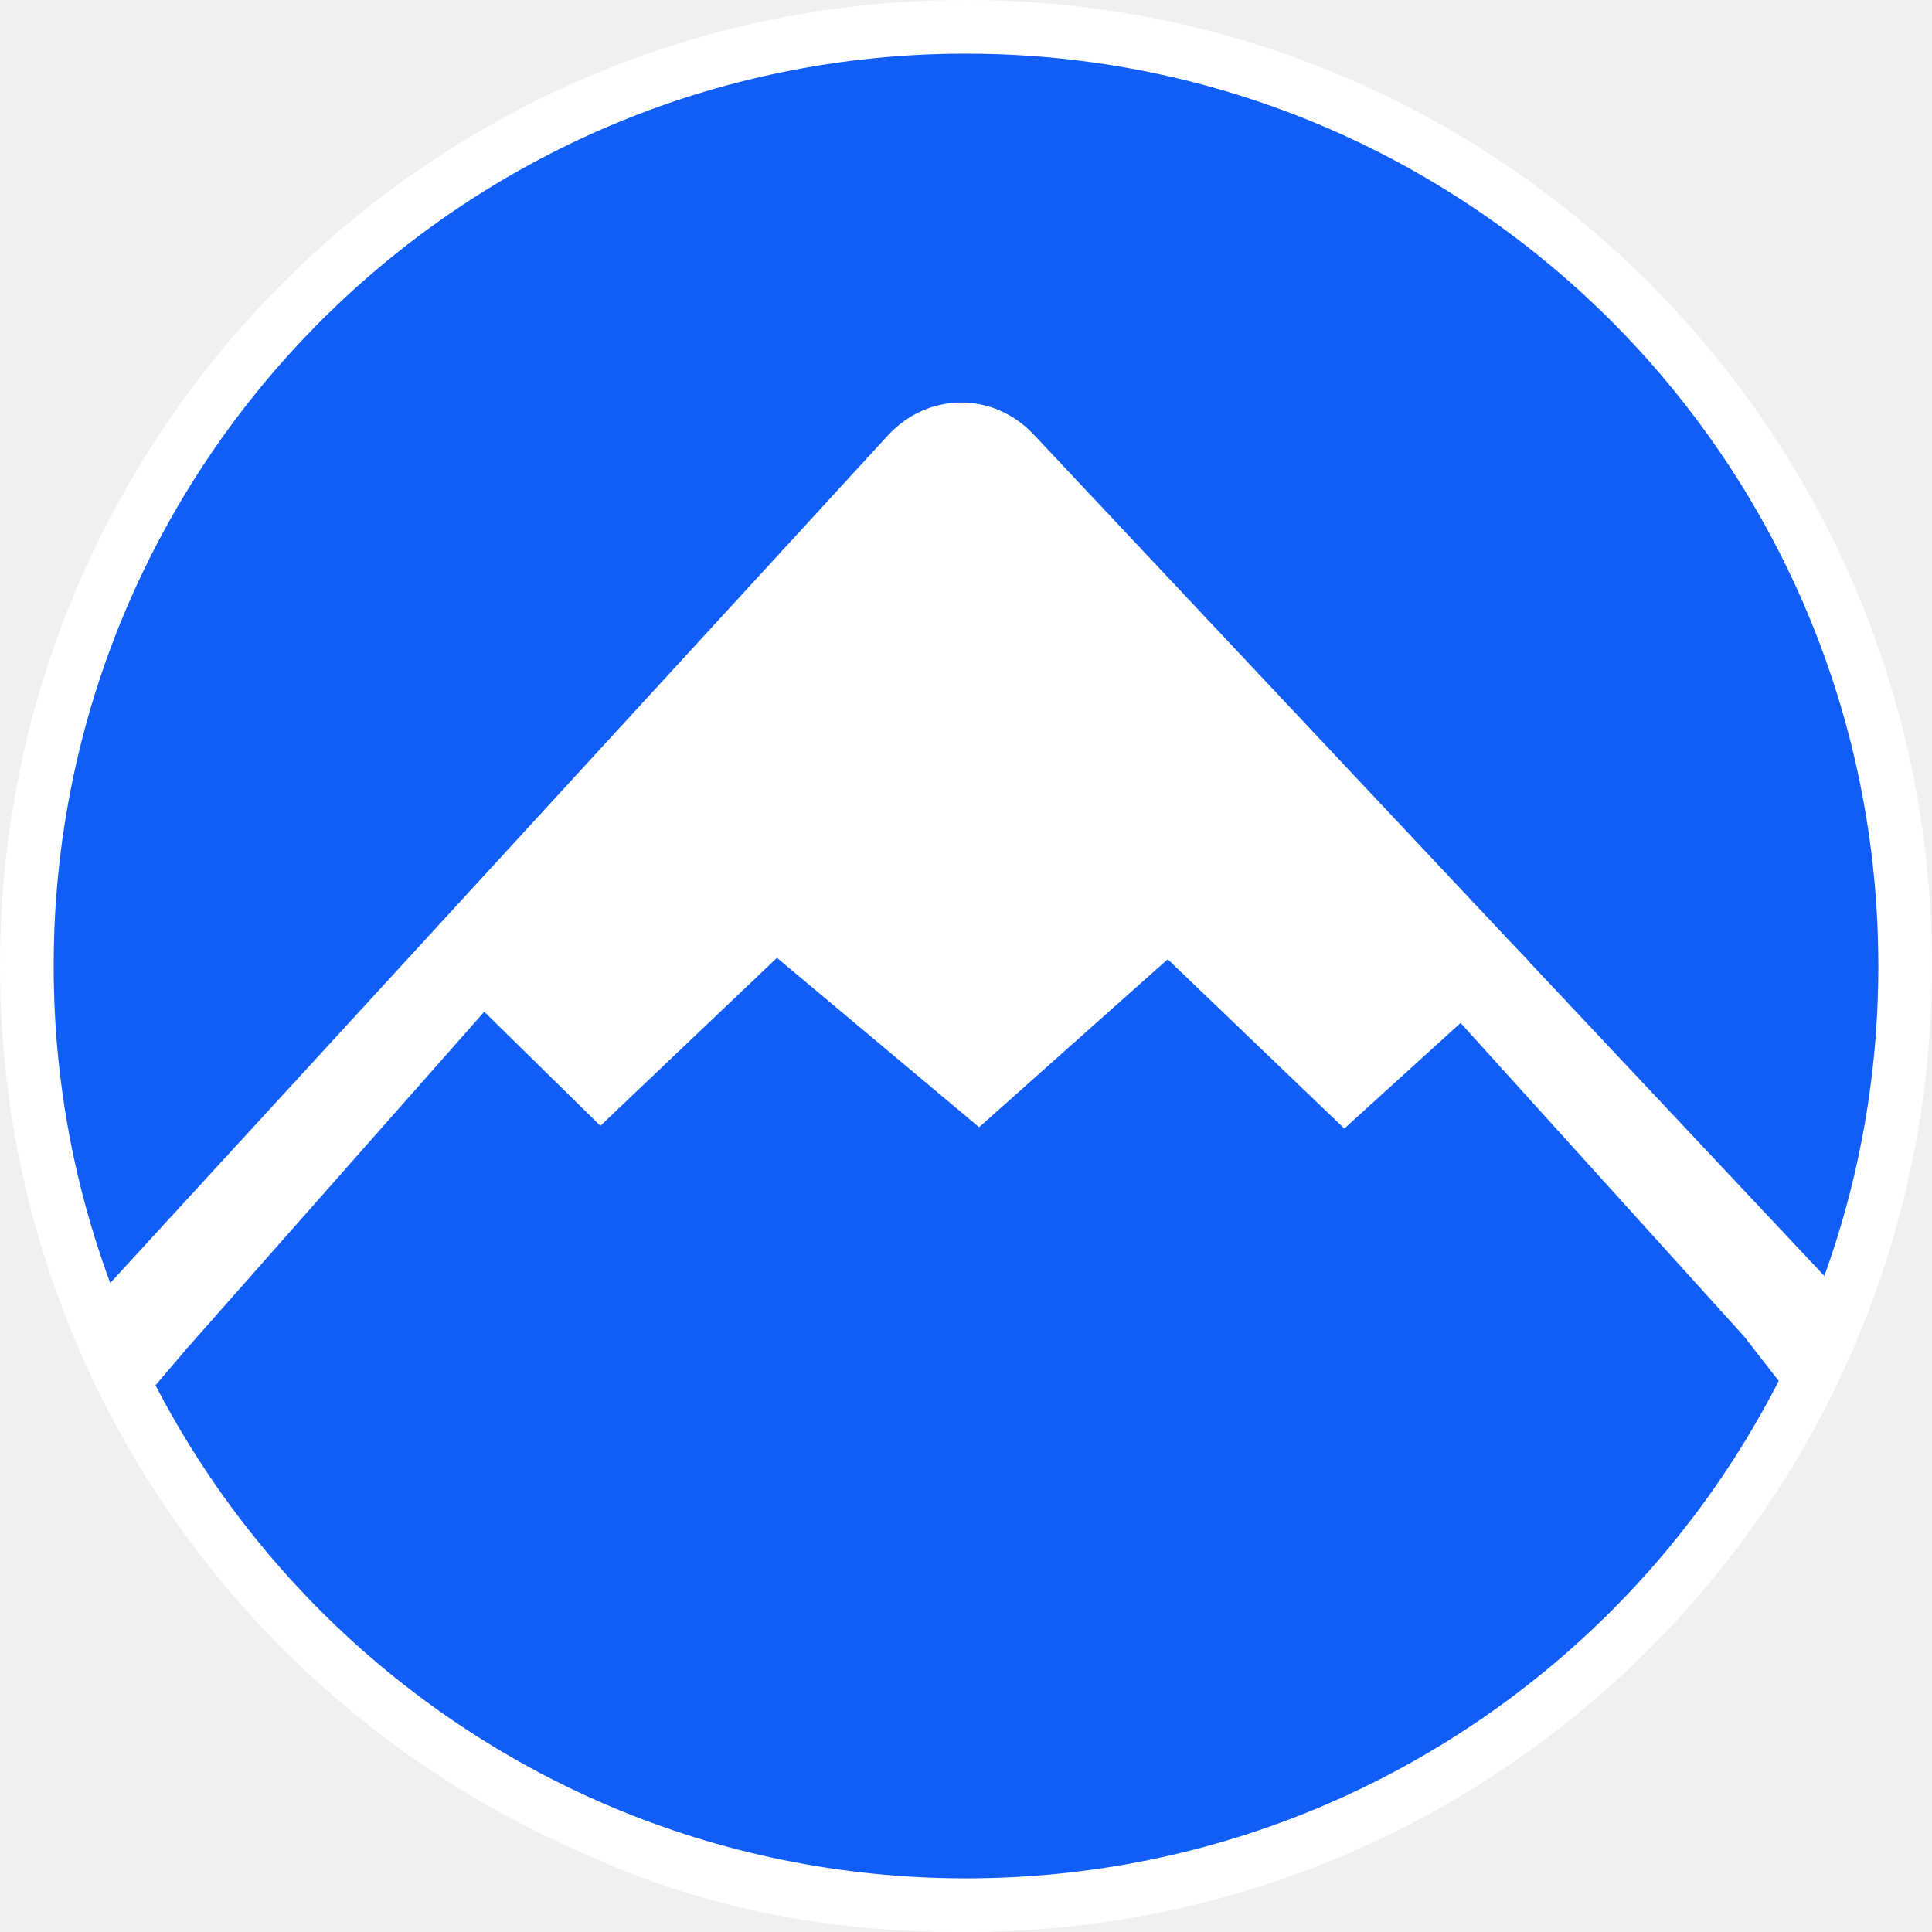
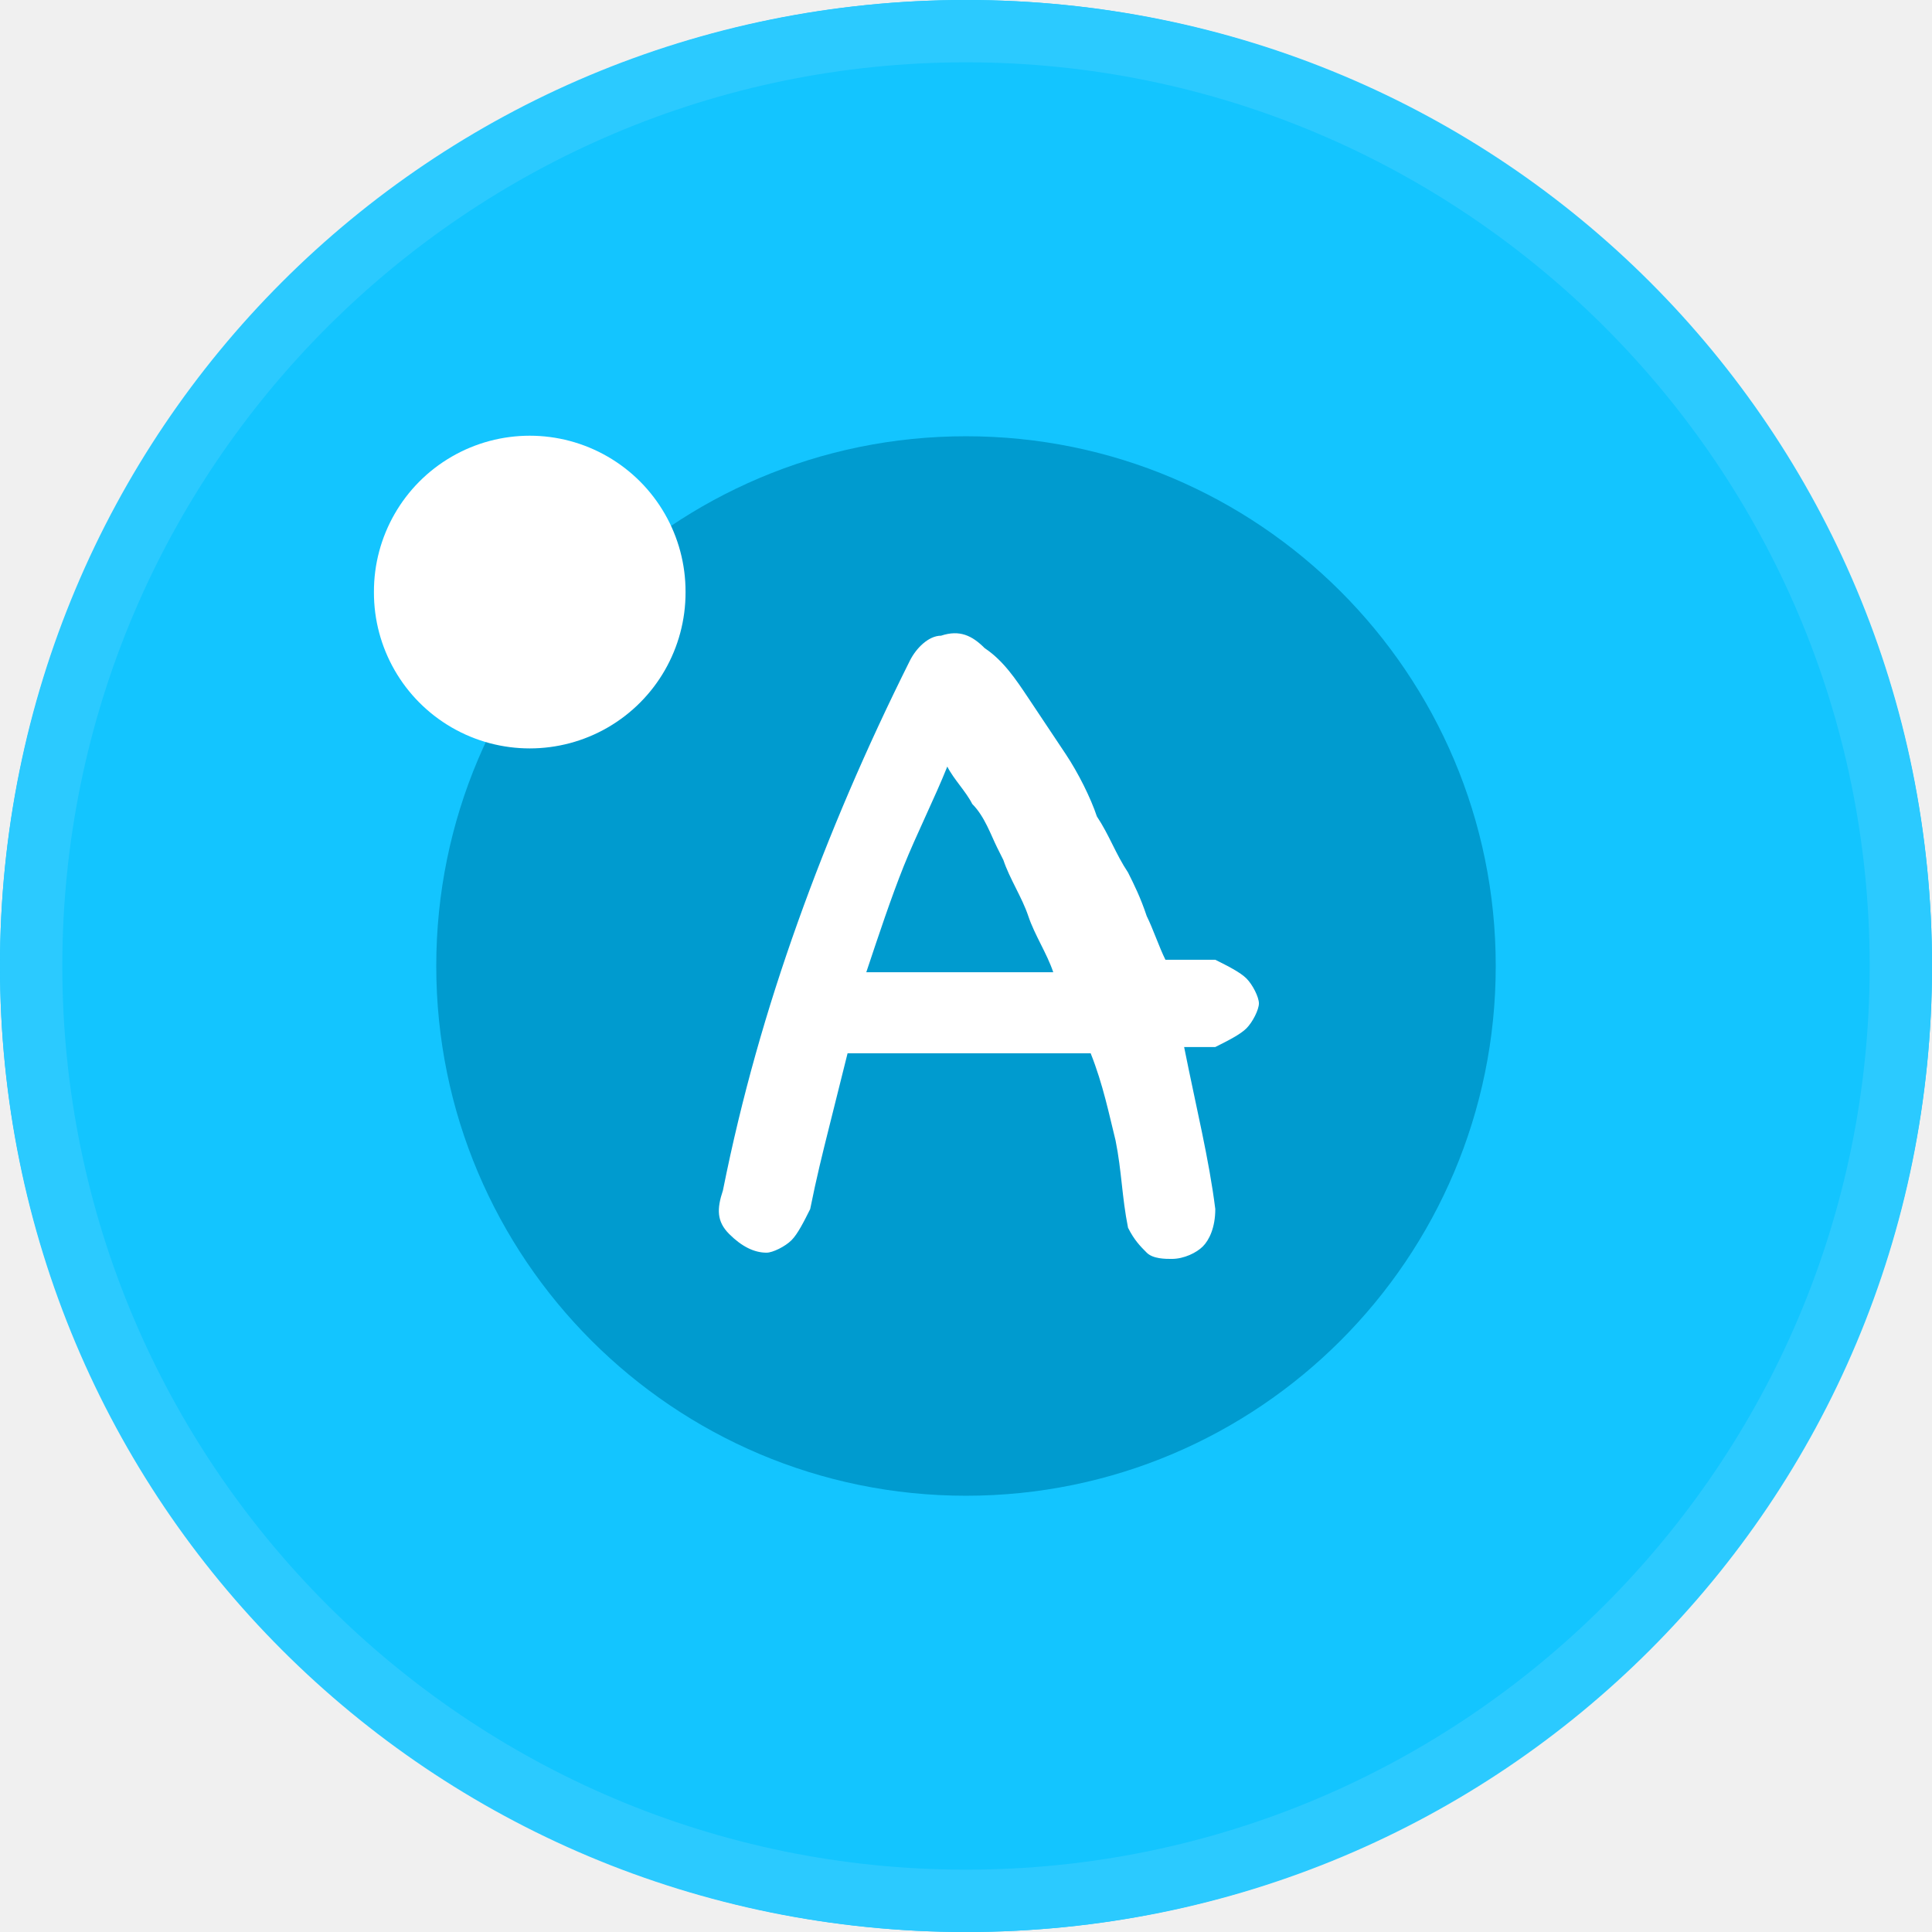
- <svg xmlns="http://www.w3.org/2000/svg" t="1757584600922" class="icon" viewBox="0 0 1024 1024" version="1.1" p-id="1772" width="200" height="200">
-   <path d="M512 0c282.766 0 512 229.234 512 512S794.766 1024 512 1024 0 794.766 0 512 229.234 0 512 0z" fill="#FFFFFF" p-id="1773" />
-   <path d="M512 28.444l7.993 0.071C783.374 32.782 995.556 247.609 995.556 512c0 267.065-216.491 483.556-483.556 483.556S28.444 779.065 28.444 512 244.935 28.444 512 28.444z" fill="#105DF7" p-id="1774" />
-   <path d="M548.409 230.869L981.333 691.584C867.243 913.195 709.319 1024 507.534 1024 305.778 1024 150.798 915.058 42.667 697.202l427.847-466.332c21.518-23.381 56.391-23.381 77.895 0z m-29.013 29.639c-4.907-5.547-12.615-5.973-17.92-1.308l-1.28 1.266L99.556 714.155l-19.47 22.798c97.18 182.357 245.689 269.611 415.246 271.872H512c172.828 0 331.051-83.399 434.645-271.872L924.444 708.38 519.396 260.508z" fill="#FFFFFF" p-id="1775" />
-   <path d="M557.141 250.411L810.24 509.383l-97.721 88.775-93.611-89.742-99.954 89.031-107.15-89.785-93.596 89.045-91.079-89.472L478.293 250.453a54.955 54.955 0 0 1 78.834-0.057z" fill="#FFFFFF" p-id="1776" />
+ <svg xmlns="http://www.w3.org/2000/svg" t="1757601372025" class="icon" viewBox="0 0 1024 1024" version="1.1" p-id="24194" width="200" height="200">
+   <path d="M512 512m-512 0a512 512 0 1 0 1024 0 512 512 0 1 0-1024 0Z" fill="#13C5FF" p-id="24195" />
+   <path d="M512 33.032C776.258 33.032 990.968 247.742 990.968 512S776.258 990.968 512 990.968 33.032 776.258 33.032 512 247.742 33.032 512 33.032m0-33.032C227.923 0 0 227.923 0 512S227.923 1024 512 1024 1024 796.077 1024 512 796.077 0 512 0z" fill="#2BCAFF" p-id="24196" />
+   <path d="M512 512m-280.774 0a280.774 280.774 0 1 0 561.548 0 280.774 280.774 0 1 0-561.548 0Z" fill="#009BCF" p-id="24197" />
+   <path d="M280.774 313.806m-82.581 0a82.581 82.581 0 1 0 165.161 0 82.581 82.581 0 1 0-165.161 0Z" fill="#FFFFFF" p-id="24198" />
+   <path d="M644.129 640.826c0 9.91-3.303 16.516-6.606 19.819s-9.91 6.606-16.516 6.606c-3.303 0-9.91 0-13.213-3.303-3.303-3.303-6.606-6.606-9.91-13.213-3.303-16.516-3.303-29.729-6.606-46.245-3.303-13.213-6.606-29.729-13.213-46.245h-128.826l-9.91 39.639c-3.303 13.213-6.606 26.426-9.91 42.942-3.303 6.606-6.606 13.213-9.91 16.516-3.303 3.303-9.91 6.606-13.213 6.606-6.606 0-13.213-3.303-19.819-9.91-6.606-6.606-6.606-13.213-3.303-23.123 9.91-49.548 23.123-95.794 39.639-142.039s36.335-92.49 59.458-138.735c3.303-6.606 9.91-13.213 16.516-13.213 9.91-3.303 16.516 0 23.123 6.606 9.91 6.606 16.516 16.516 23.123 26.426l19.819 29.729c6.606 9.91 13.213 23.123 16.516 33.032 6.606 9.91 9.91 19.819 16.516 29.729 3.303 6.606 6.606 13.213 9.91 23.123 3.303 6.606 6.606 16.516 9.91 23.123h26.426c6.606 3.303 13.213 6.606 16.516 9.91s6.606 9.91 6.606 13.213-3.303 9.91-6.606 13.213-9.91 6.606-16.516 9.91H627.613c6.606 33.032 13.213 59.458 16.516 85.884zM528.516 449.239c-3.303-6.606-6.606-16.516-13.213-23.123-3.303-6.606-9.91-13.213-13.213-19.819-6.606 16.516-16.516 36.335-23.123 52.852s-13.213 36.335-19.819 56.155h99.097c-3.303-9.91-9.91-19.819-13.213-29.729-3.303-9.91-9.91-19.819-13.213-29.729l-3.303-6.606z" fill="#FFFFFF" p-id="24199" />
</svg>
